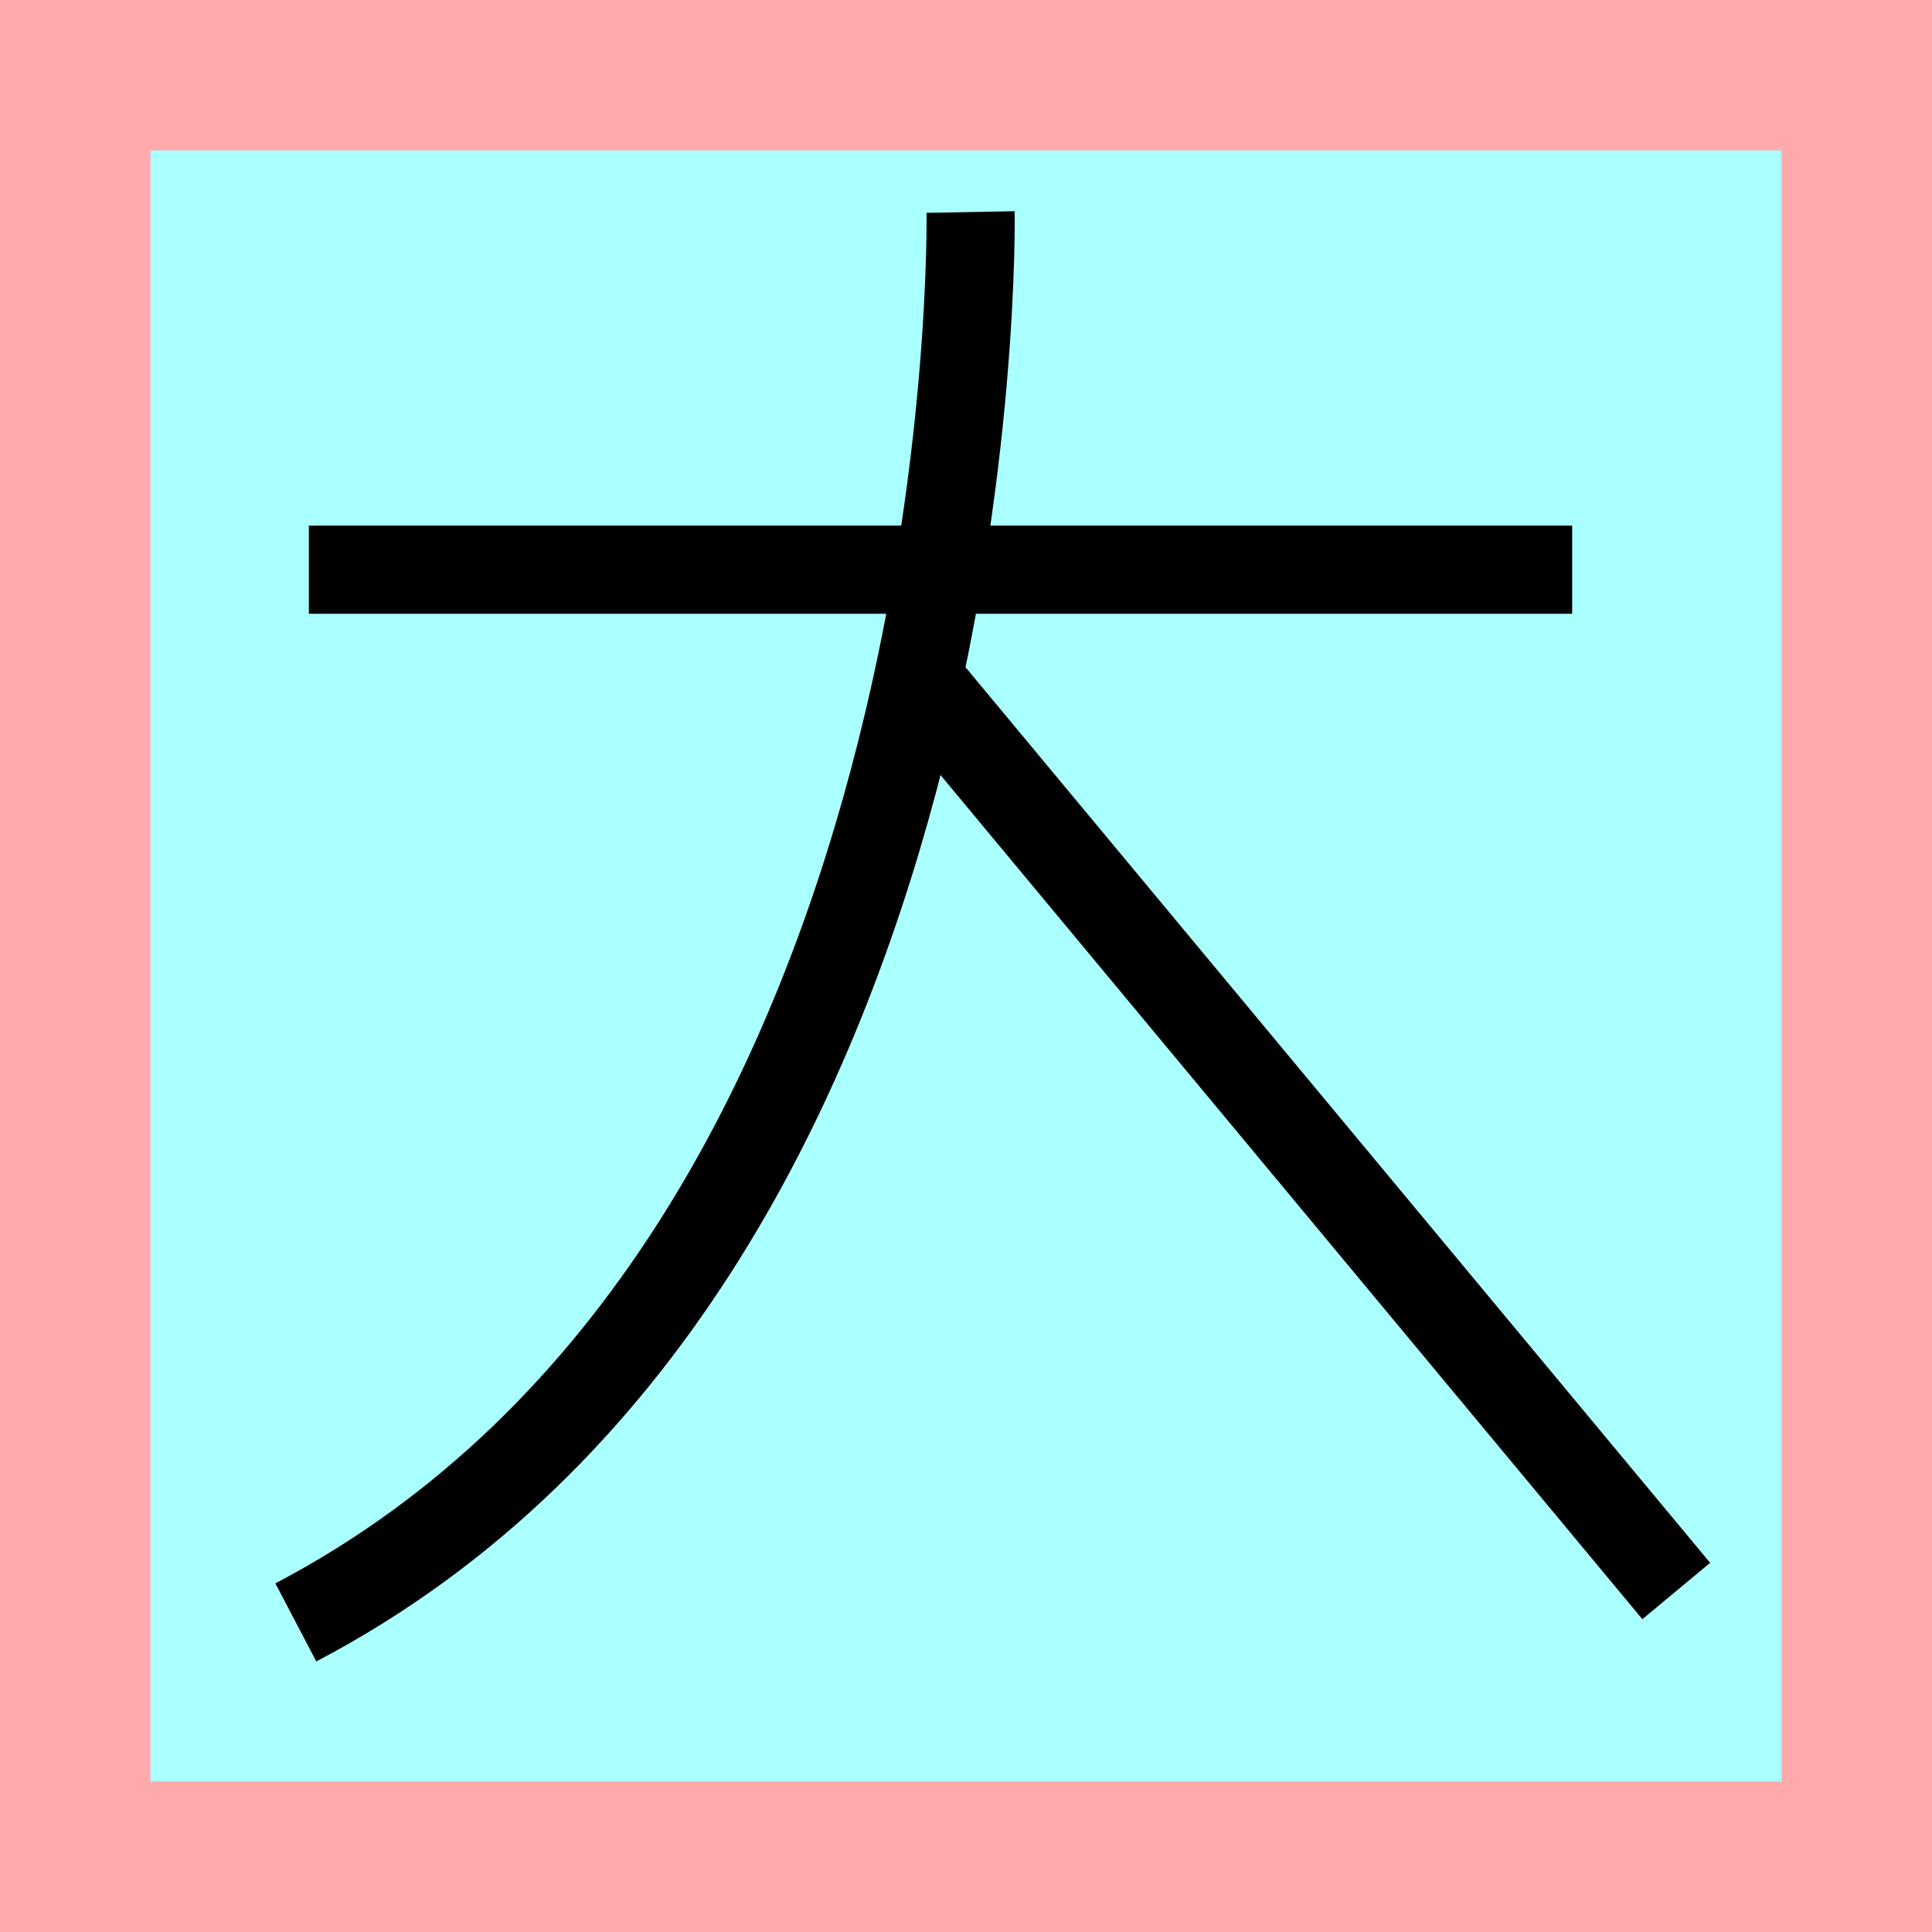
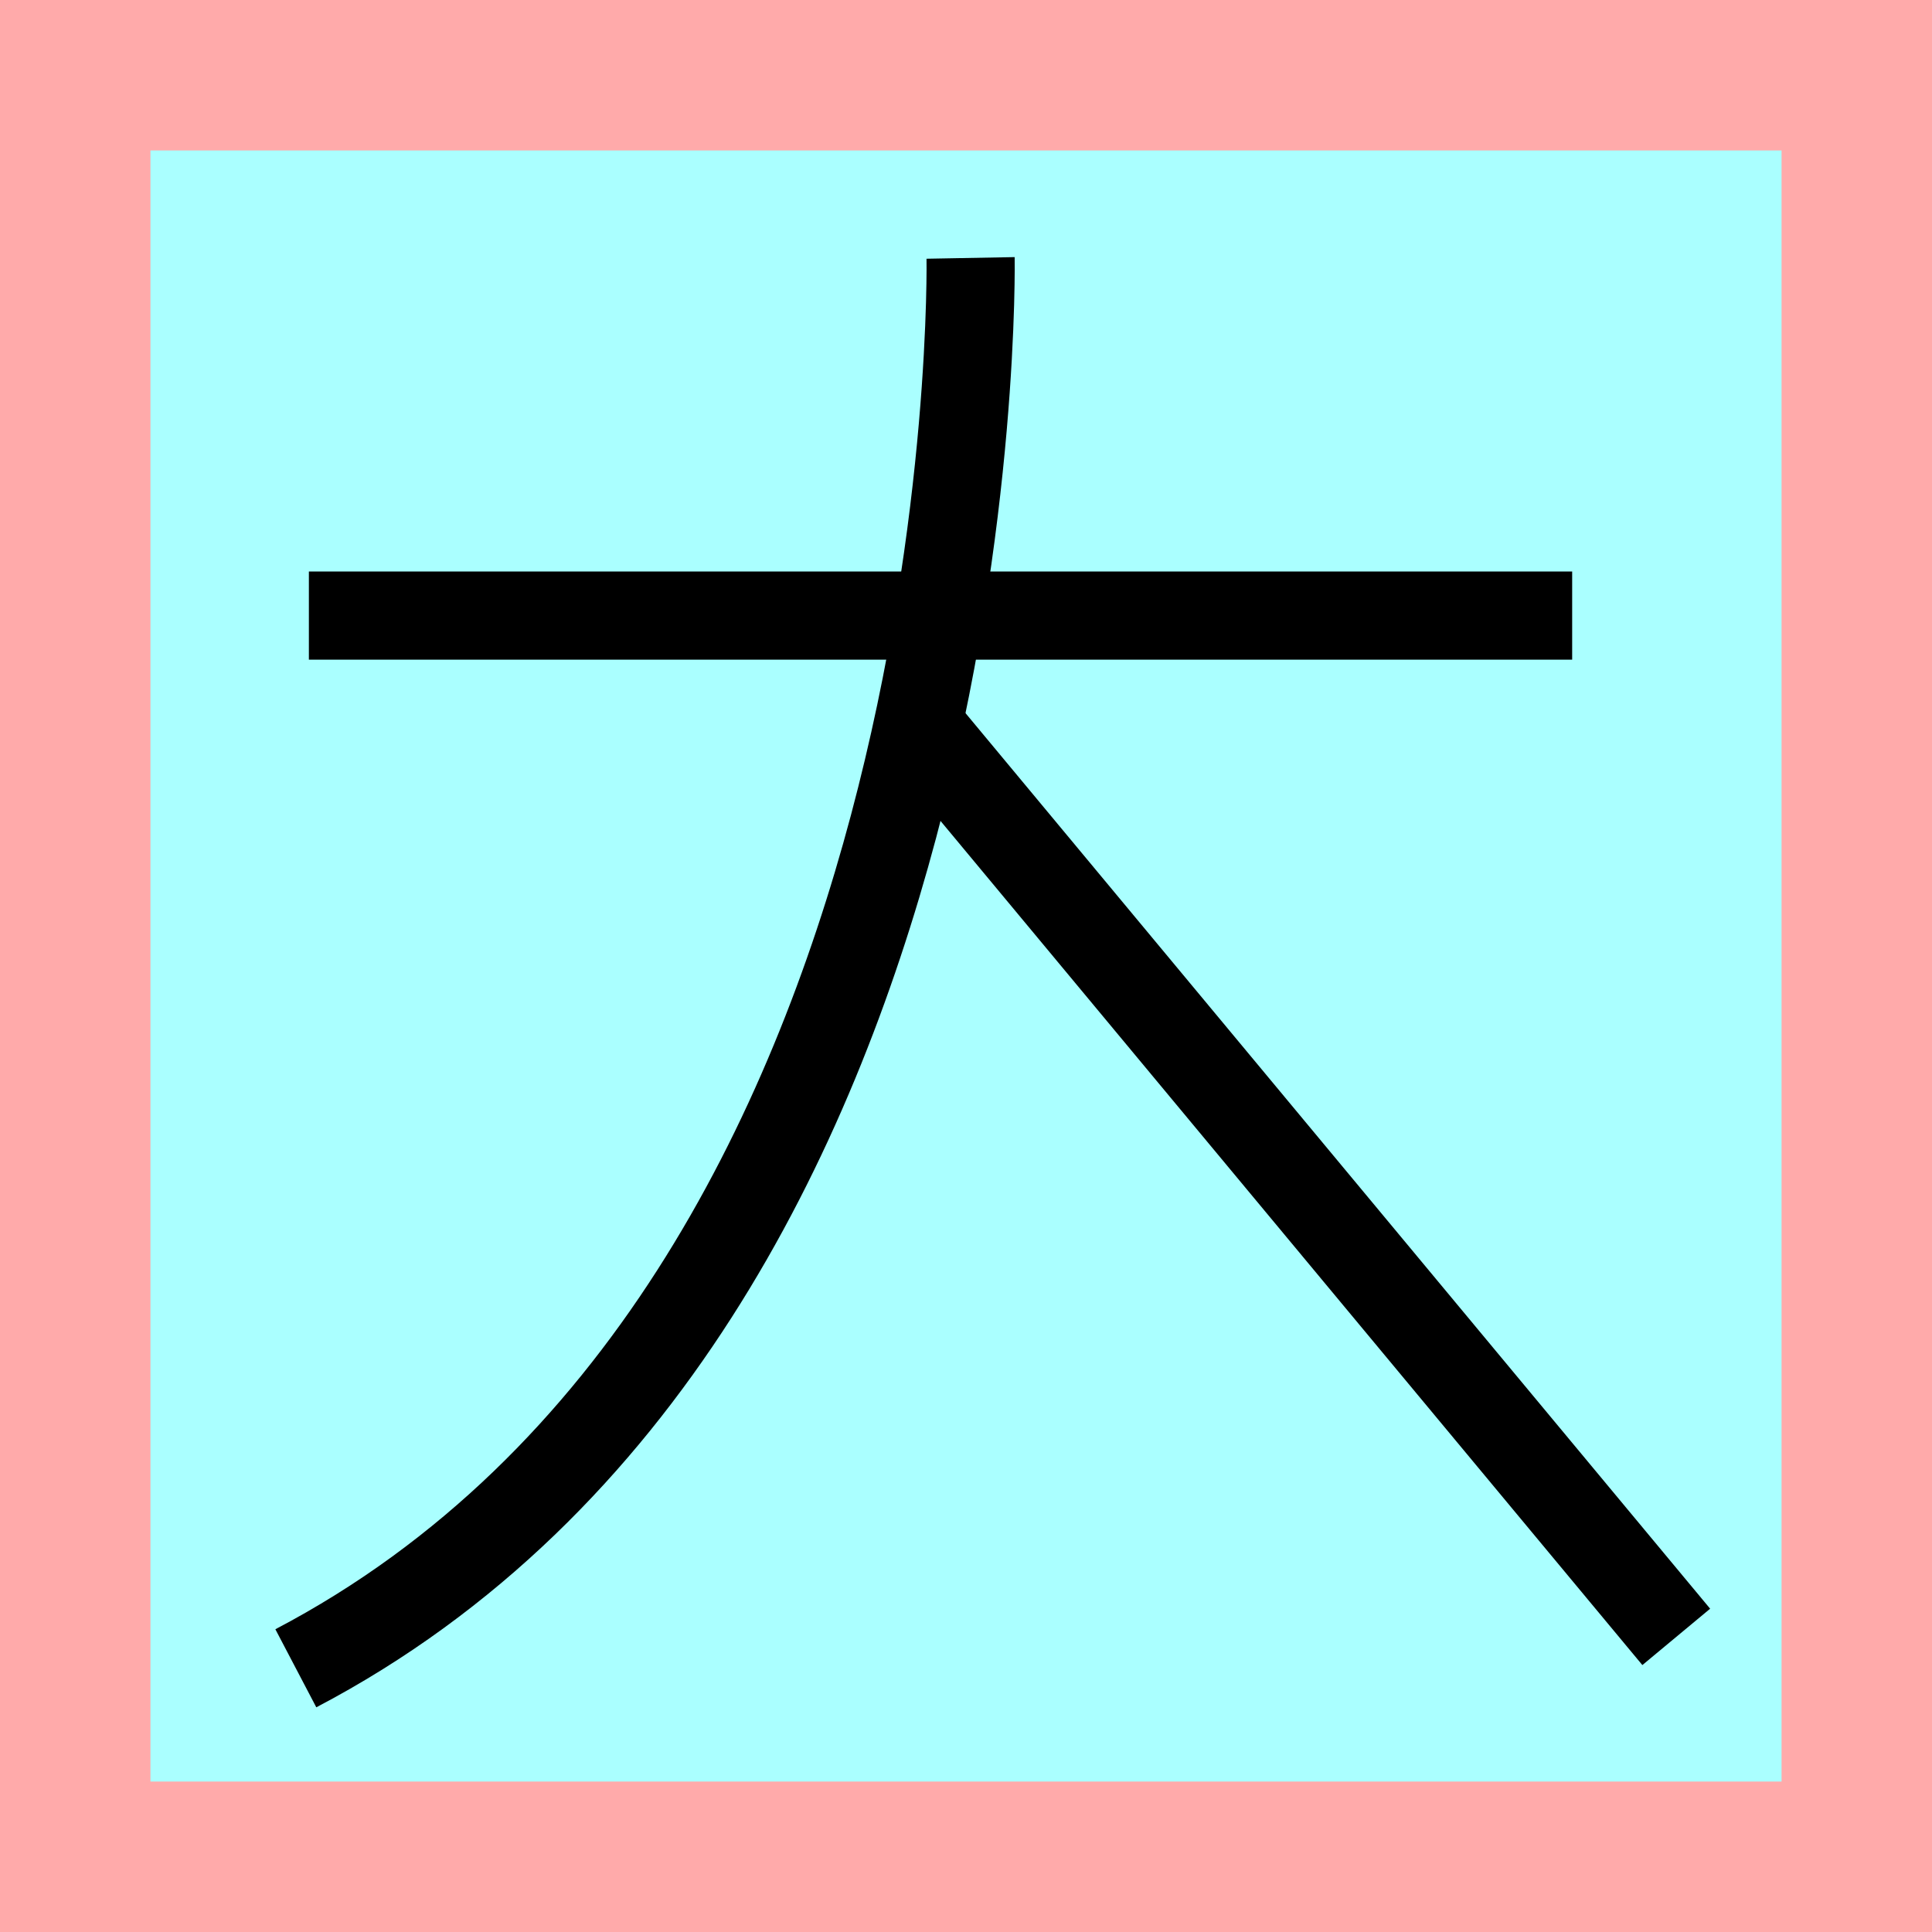
<svg xmlns="http://www.w3.org/2000/svg" width="32mm" height="32mm" version="1.1" viewBox="-4 -4 8 8">
  <path fill="#faa" d="m-4 -4 h8v8h-8" />
  <path fill="#aff" d="m-3.377 -3.377 h6.754 v6.754 h-6.754" />
-   <g fill="none" stroke="#000" stroke-width=".365">
+   <g fill="none" stroke="#000" stroke-width=".365" transform="translate(0 .19)">
    <path d="M-2.721-1.641h5.231" />
    <path d="M-0.221-1.215l3.162 3.803" />
    <path d="M0.019-3.122s0.08 4.333-2.794 5.84" />
  </g>
</svg>
